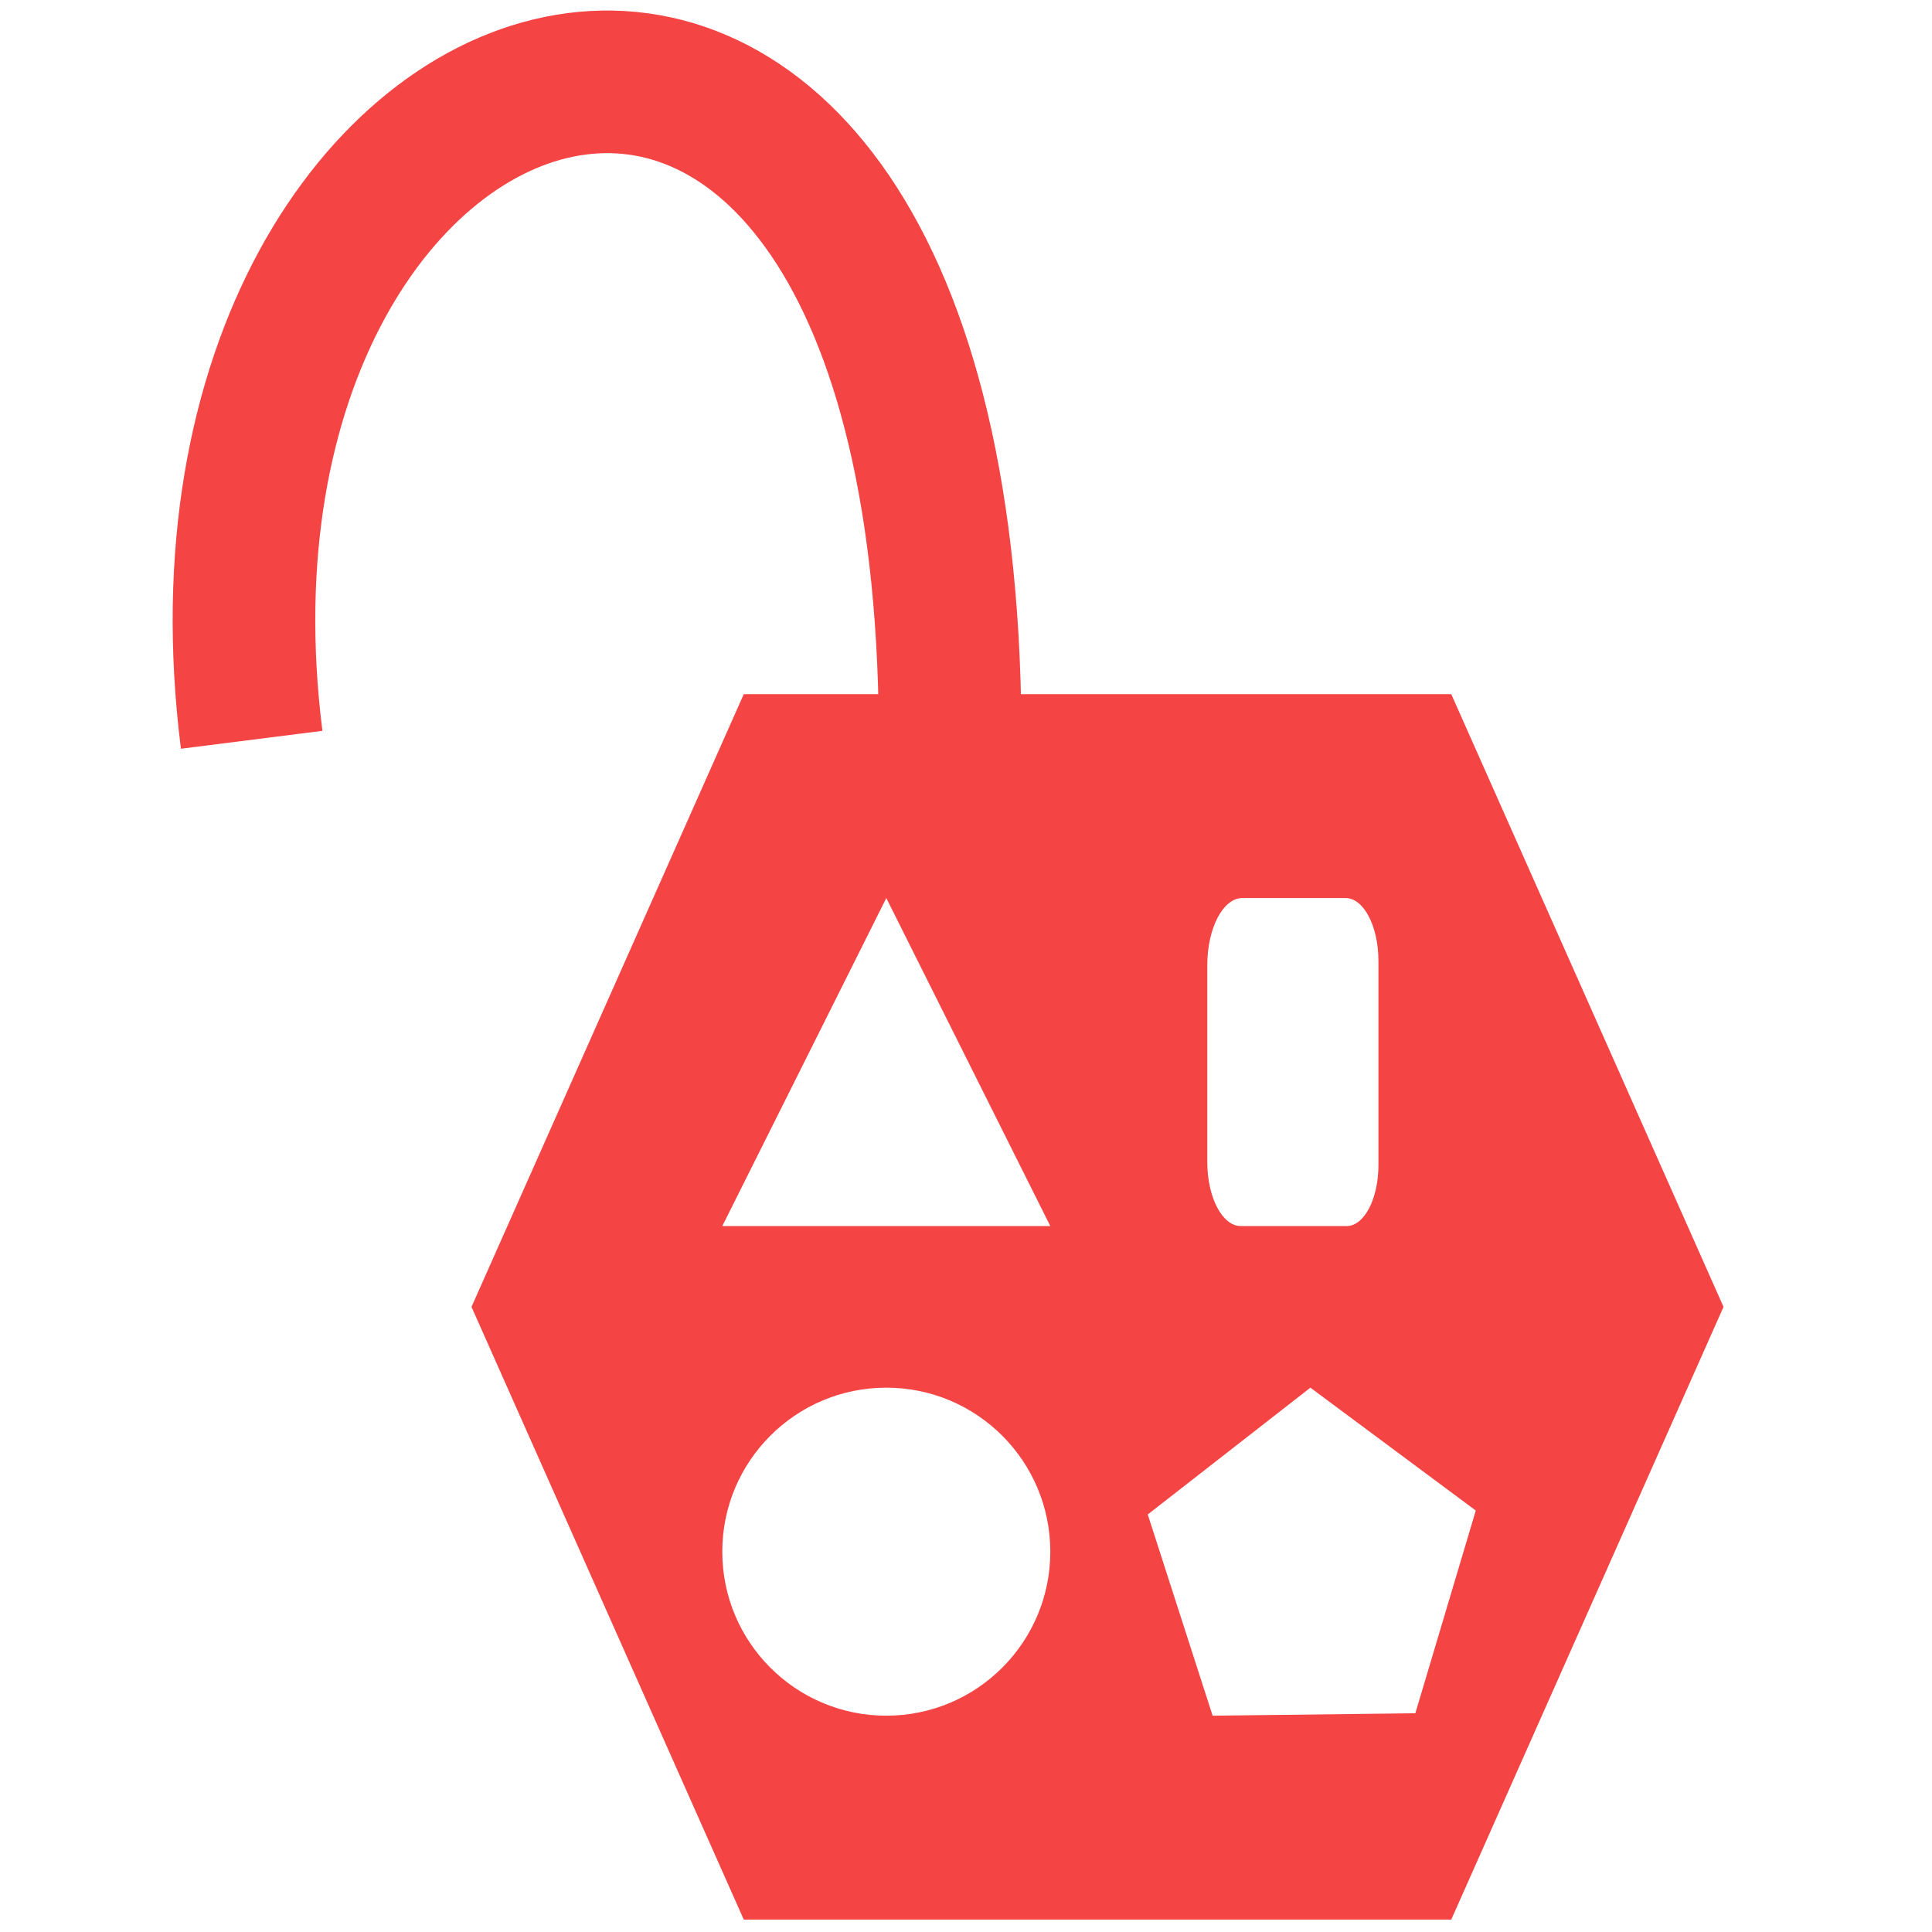
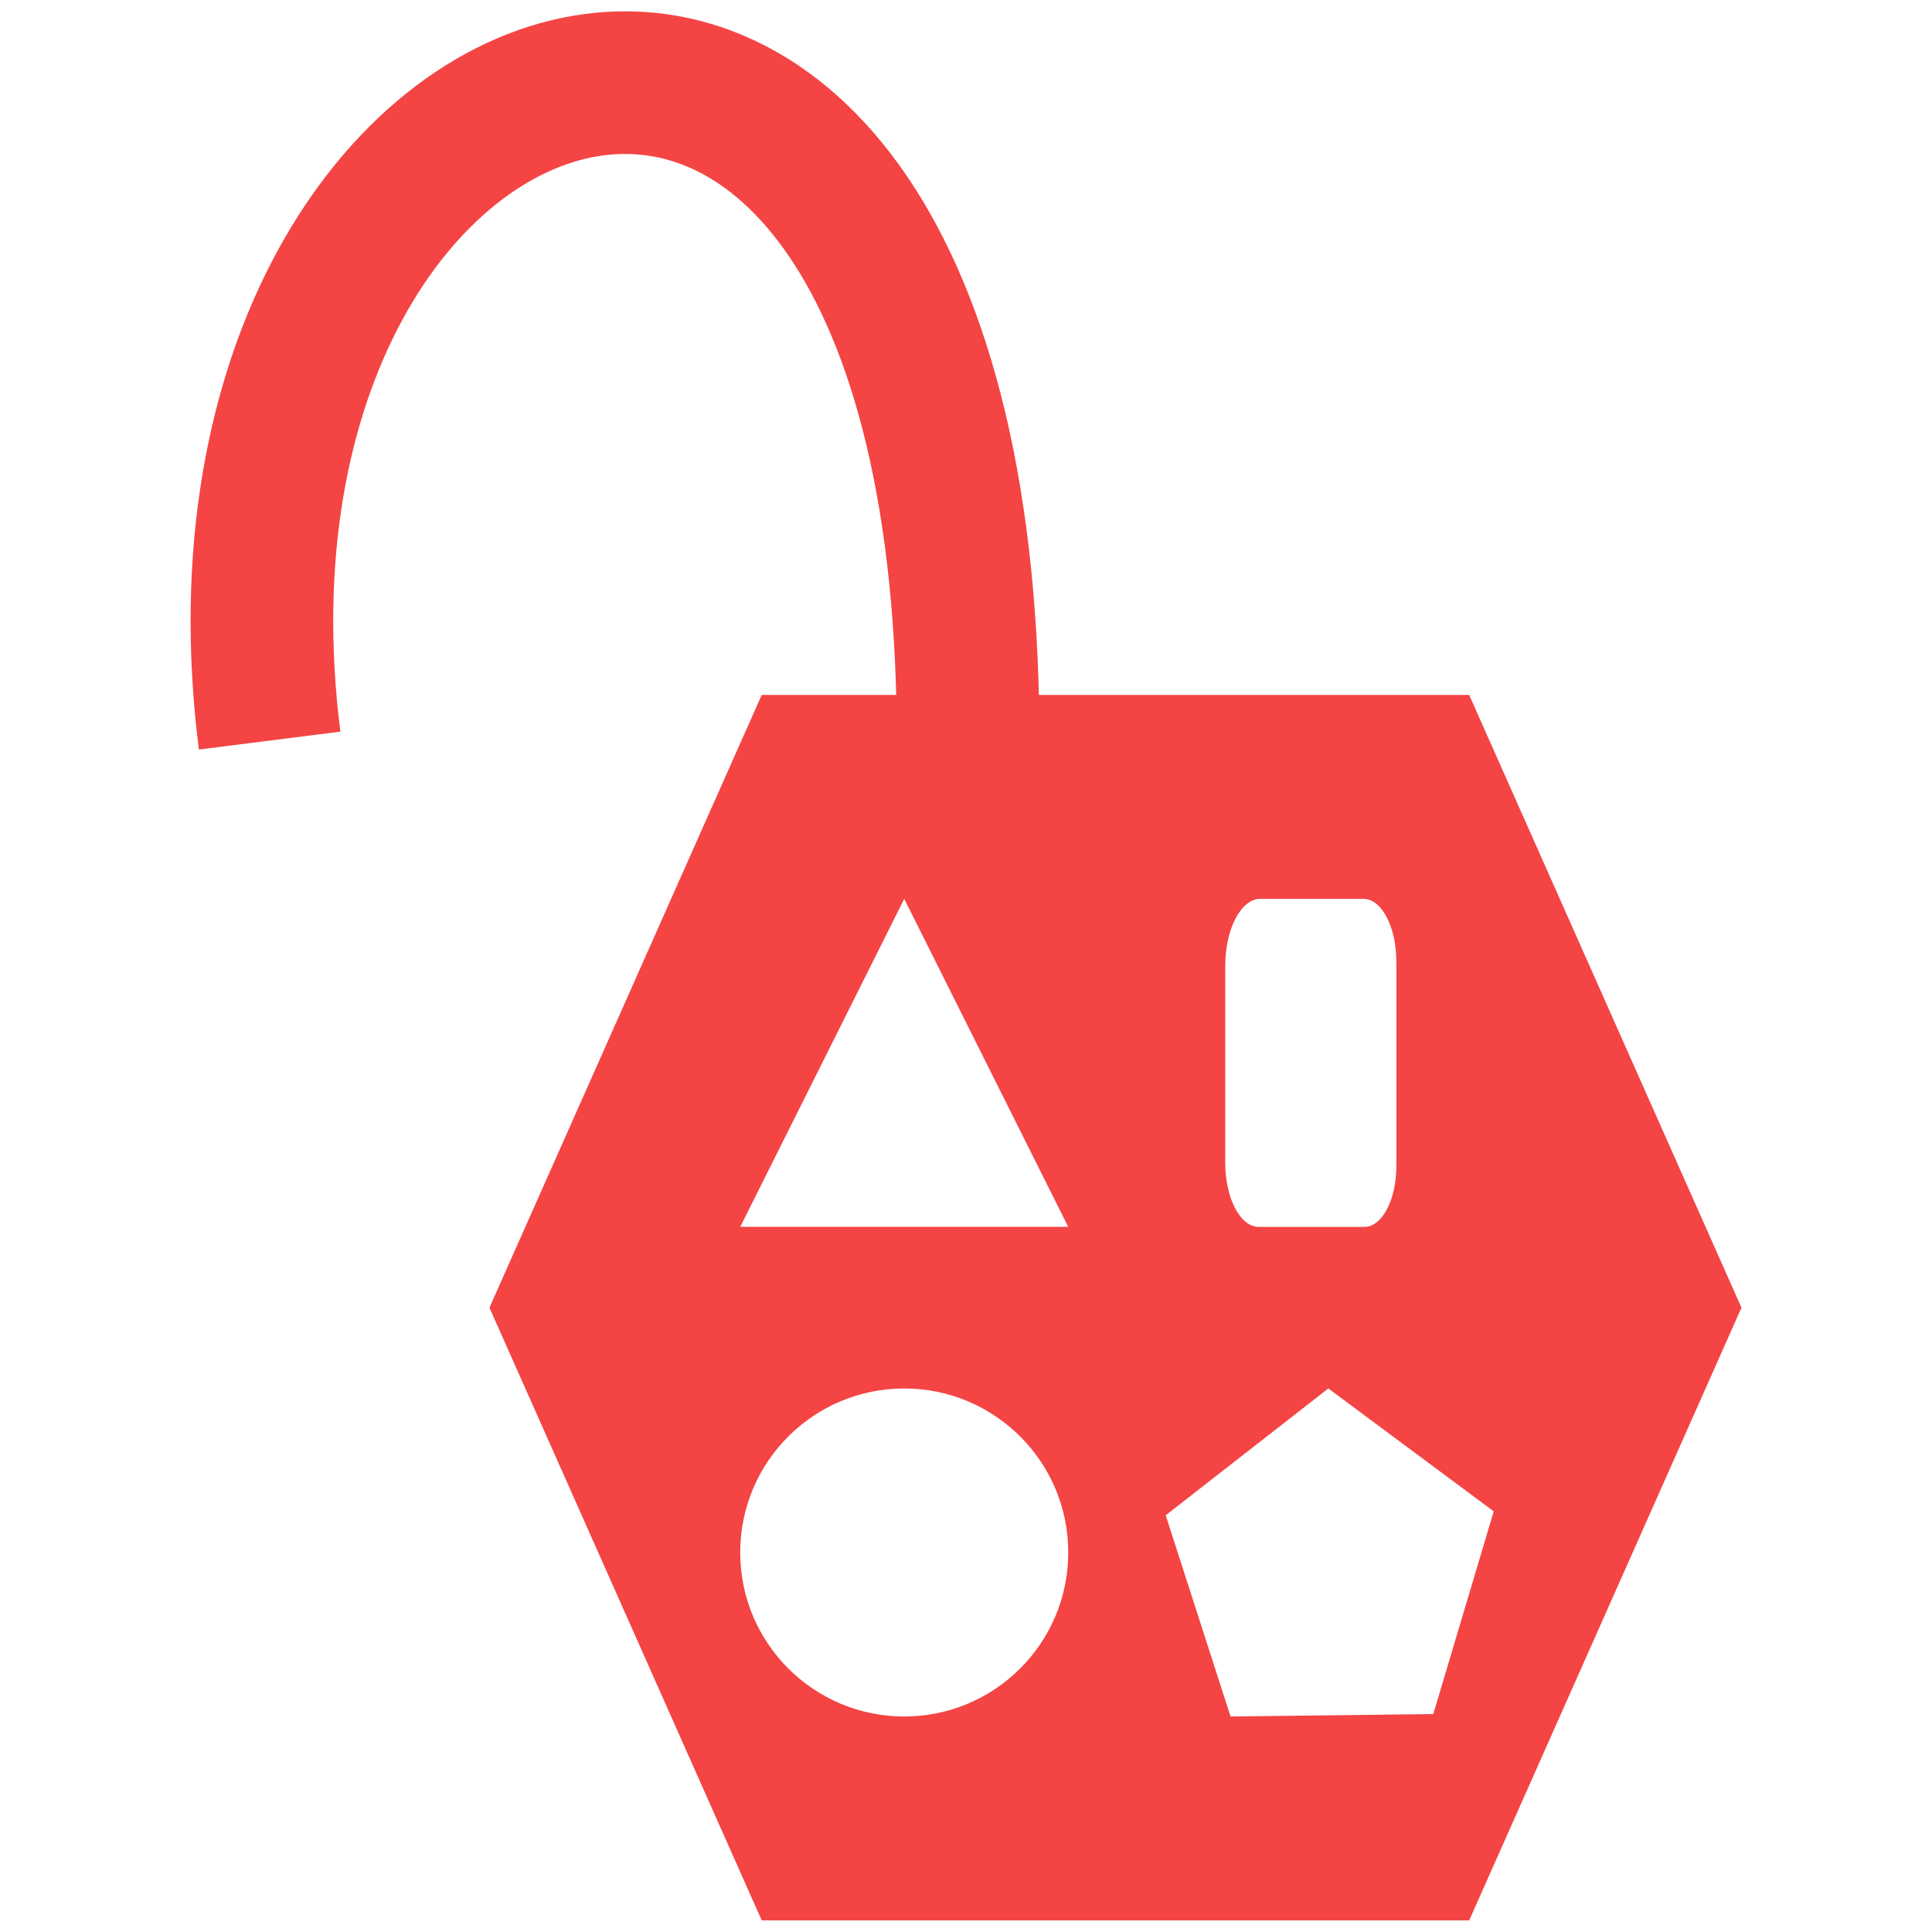
<svg xmlns="http://www.w3.org/2000/svg" width="512" height="512" viewBox="0 0 135.467 135.467" version="1.1" id="svg1">
  <defs id="defs1">
    </defs>
  <g id="layer1">
-     <path style="fill:none;stroke:#f44444;stroke-width:10;stroke-linecap:butt;stroke-linejoin:miter;stroke-dasharray:none;stroke-opacity:1" d="m 17.647,51.872 c -6.599,-52.173 49.387,-70.496 48.974,0.787" id="path14" />
-     <path id="path5" style="fill:#f44444;fill-opacity:1;stroke:none;stroke-width:0;stroke-dasharray:none" d="M 52.151 48.673 L 33.061 91.635 L 52.151 134.596 L 101.759 134.596 L 120.849 91.635 L 101.759 48.673 L 52.151 48.673 z M 62.145 62.969 L 73.645 85.969 L 50.645 85.969 L 62.145 62.969 z M 87.112 62.969 L 94.35 62.969 A 2.302 4.412 0 0 1 96.652 67.381 L 96.652 81.699 A 2.228 4.27 0 0 1 94.424 85.969 L 86.998 85.969 A 2.346 4.497 0 0 1 84.652 81.472 L 84.652 67.684 A 2.46 4.715 0 0 1 87.112 62.969 z M 62.145 97.3 A 11.5 11.5 0 0 1 73.645 108.8 A 11.5 11.5 0 0 1 62.145 120.3 A 11.5 11.5 0 0 1 50.645 108.8 A 11.5 11.5 0 0 1 62.145 97.3 z M 91.882 97.3 L 103.478 105.915 L 99.24 120.13 L 85.026 120.3 L 80.478 106.191 L 91.882 97.3 z " />
+     <path style="fill:none;stroke:#f44444;stroke-width:10;stroke-linecap:butt;stroke-linejoin:miter;stroke-dasharray:none;stroke-opacity:1" d="m 18.905,51.928 c -6.599,-52.173 49.387,-70.496 48.974,0.787" id="path14" />
+     <path id="path5" style="fill:#f44444;fill-opacity:1;stroke:none;stroke-width:0;stroke-dasharray:none" d="M 53.409,48.729 34.318,91.691 53.409,134.652 H 103.017 L 122.107,91.691 103.017,48.729 Z m 9.994,14.296 11.5,23 H 51.902 Z m 24.967,0 h 7.238 a 2.302,4.412 0 0 1 2.302,4.413 v 14.318 a 2.228,4.27 0 0 1 -2.228,4.27 h -7.426 a 2.346,4.497 0 0 1 -2.346,-4.497 V 67.74 a 2.46,4.715 0 0 1 2.46,-4.715 z M 63.403,97.356 A 11.5,11.5 0 0 1 74.903,108.856 11.5,11.5 0 0 1 63.403,120.356 11.5,11.5 0 0 1 51.902,108.856 11.5,11.5 0 0 1 63.403,97.356 Z m 29.737,0 11.596,8.615 -4.237,14.215 -14.215,0.171 -4.548,-14.109 z" />
  </g>
</svg>
